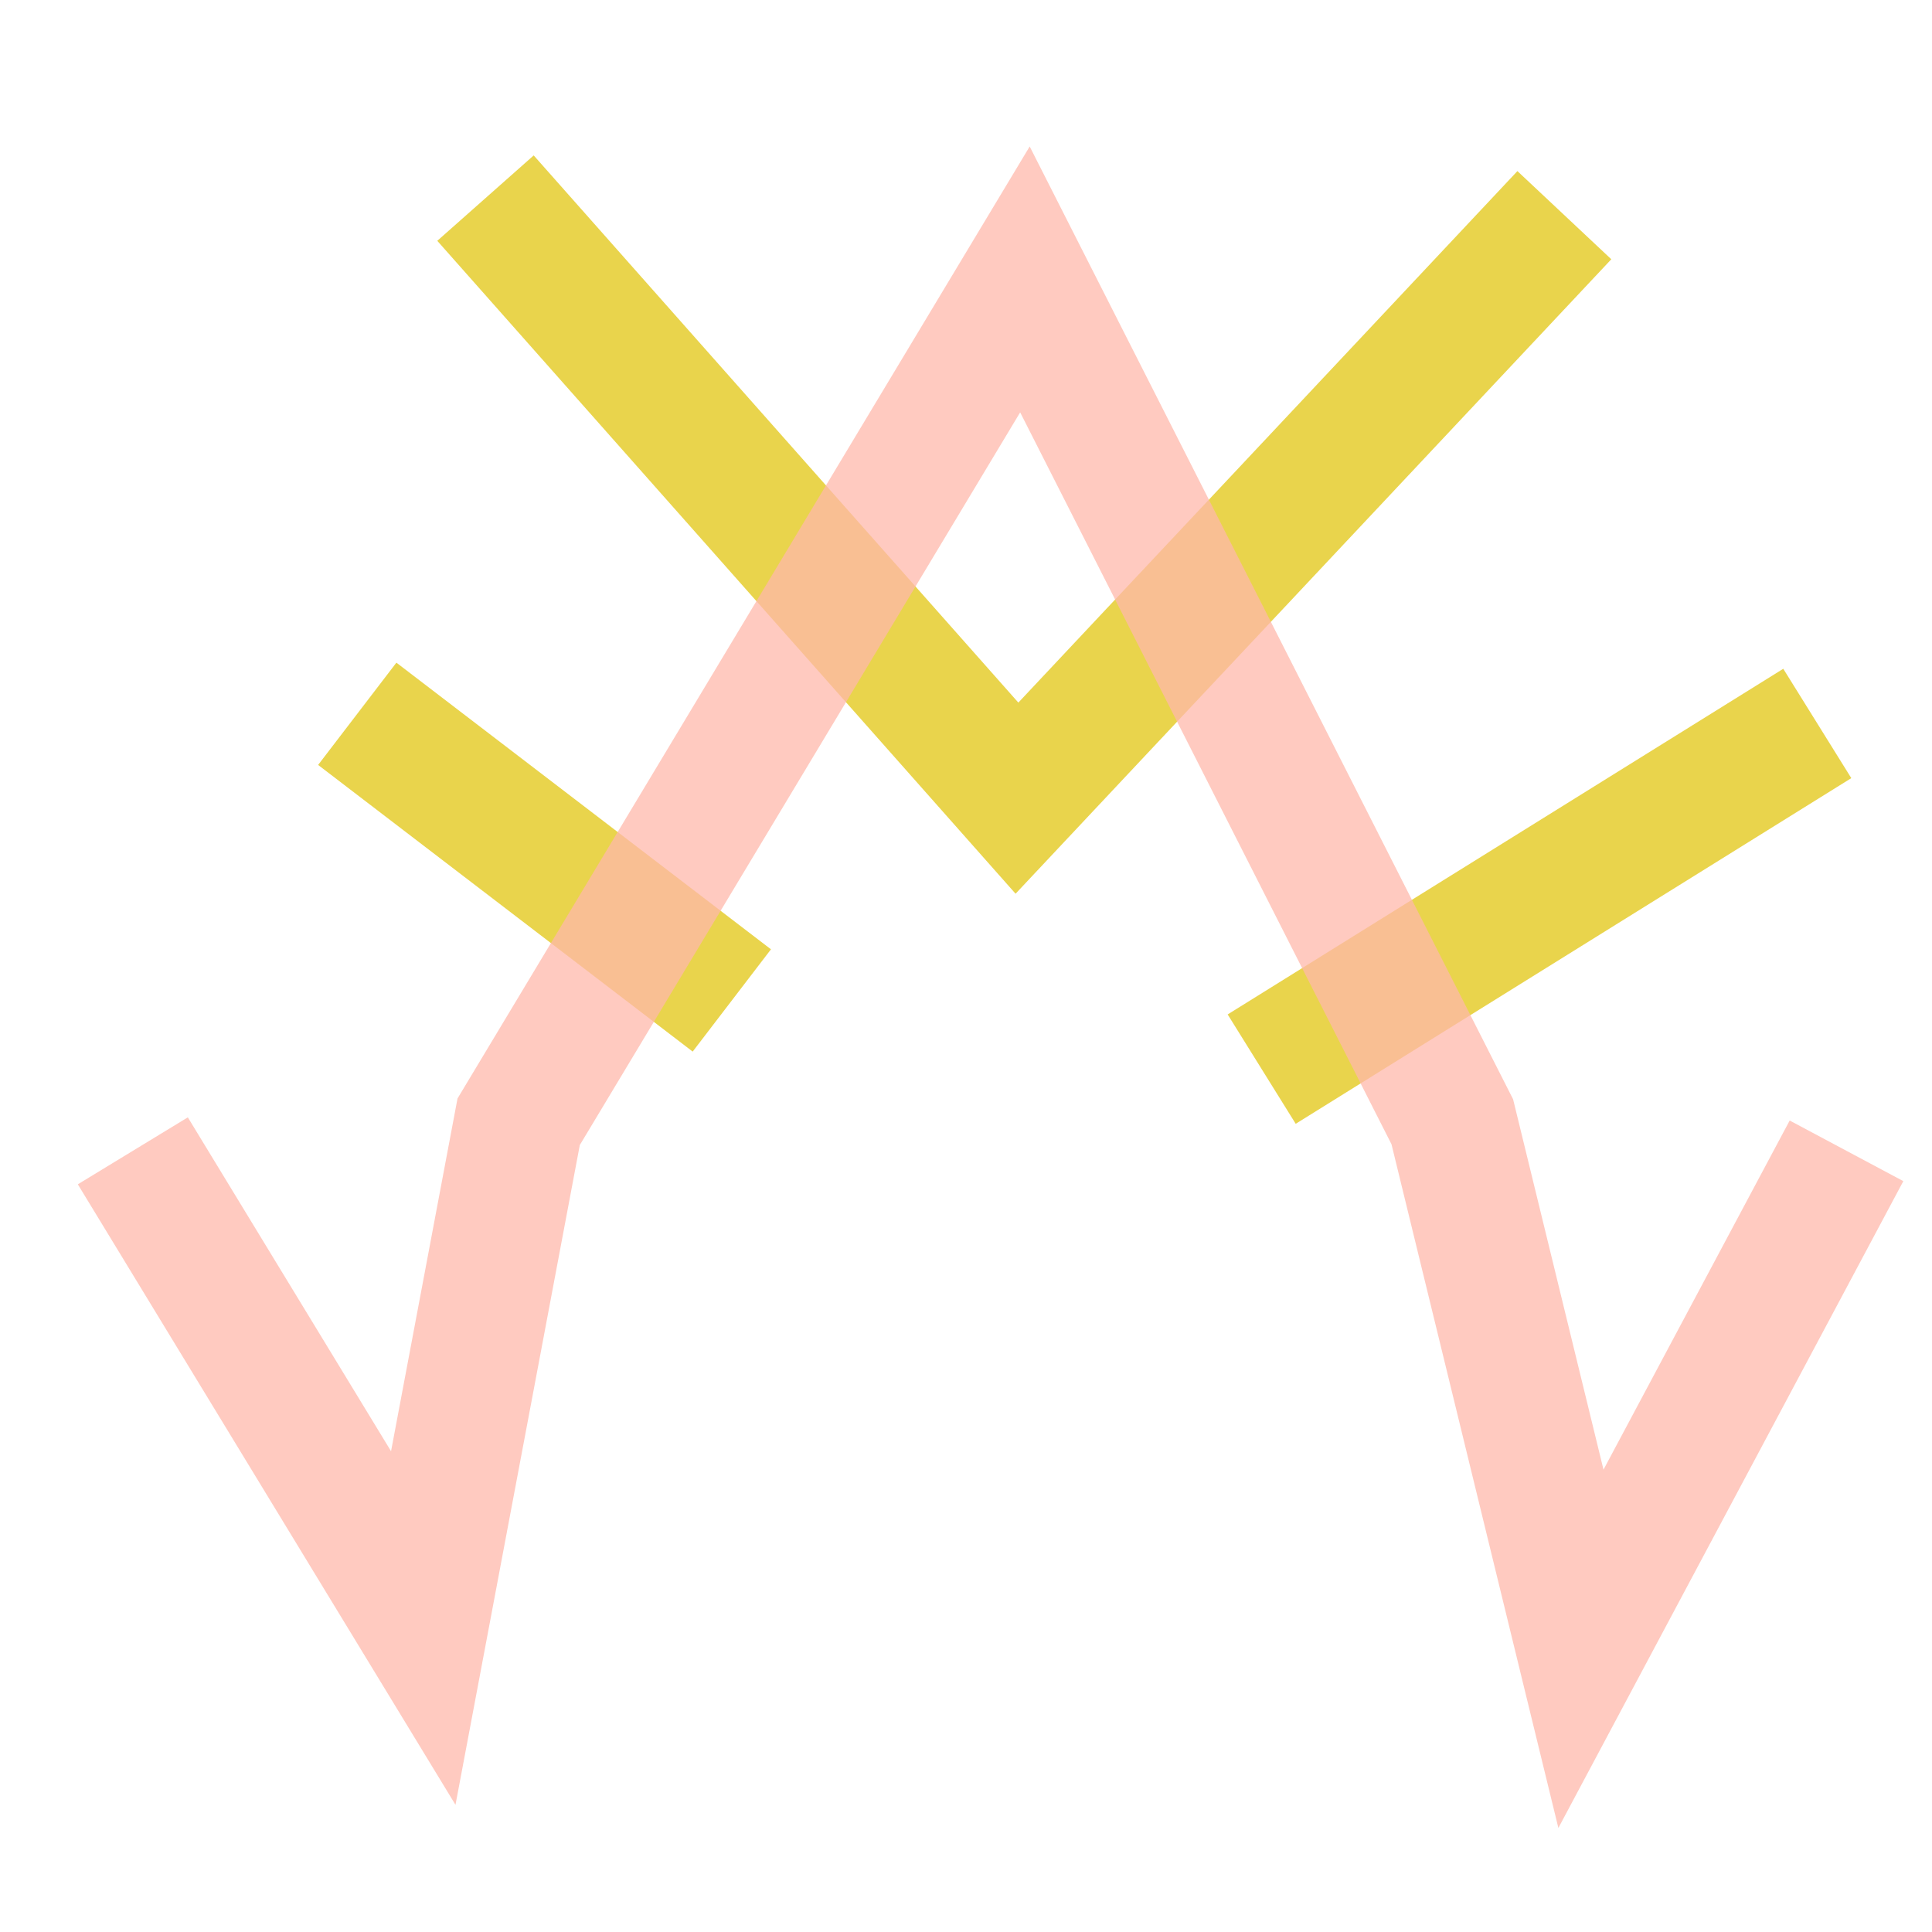
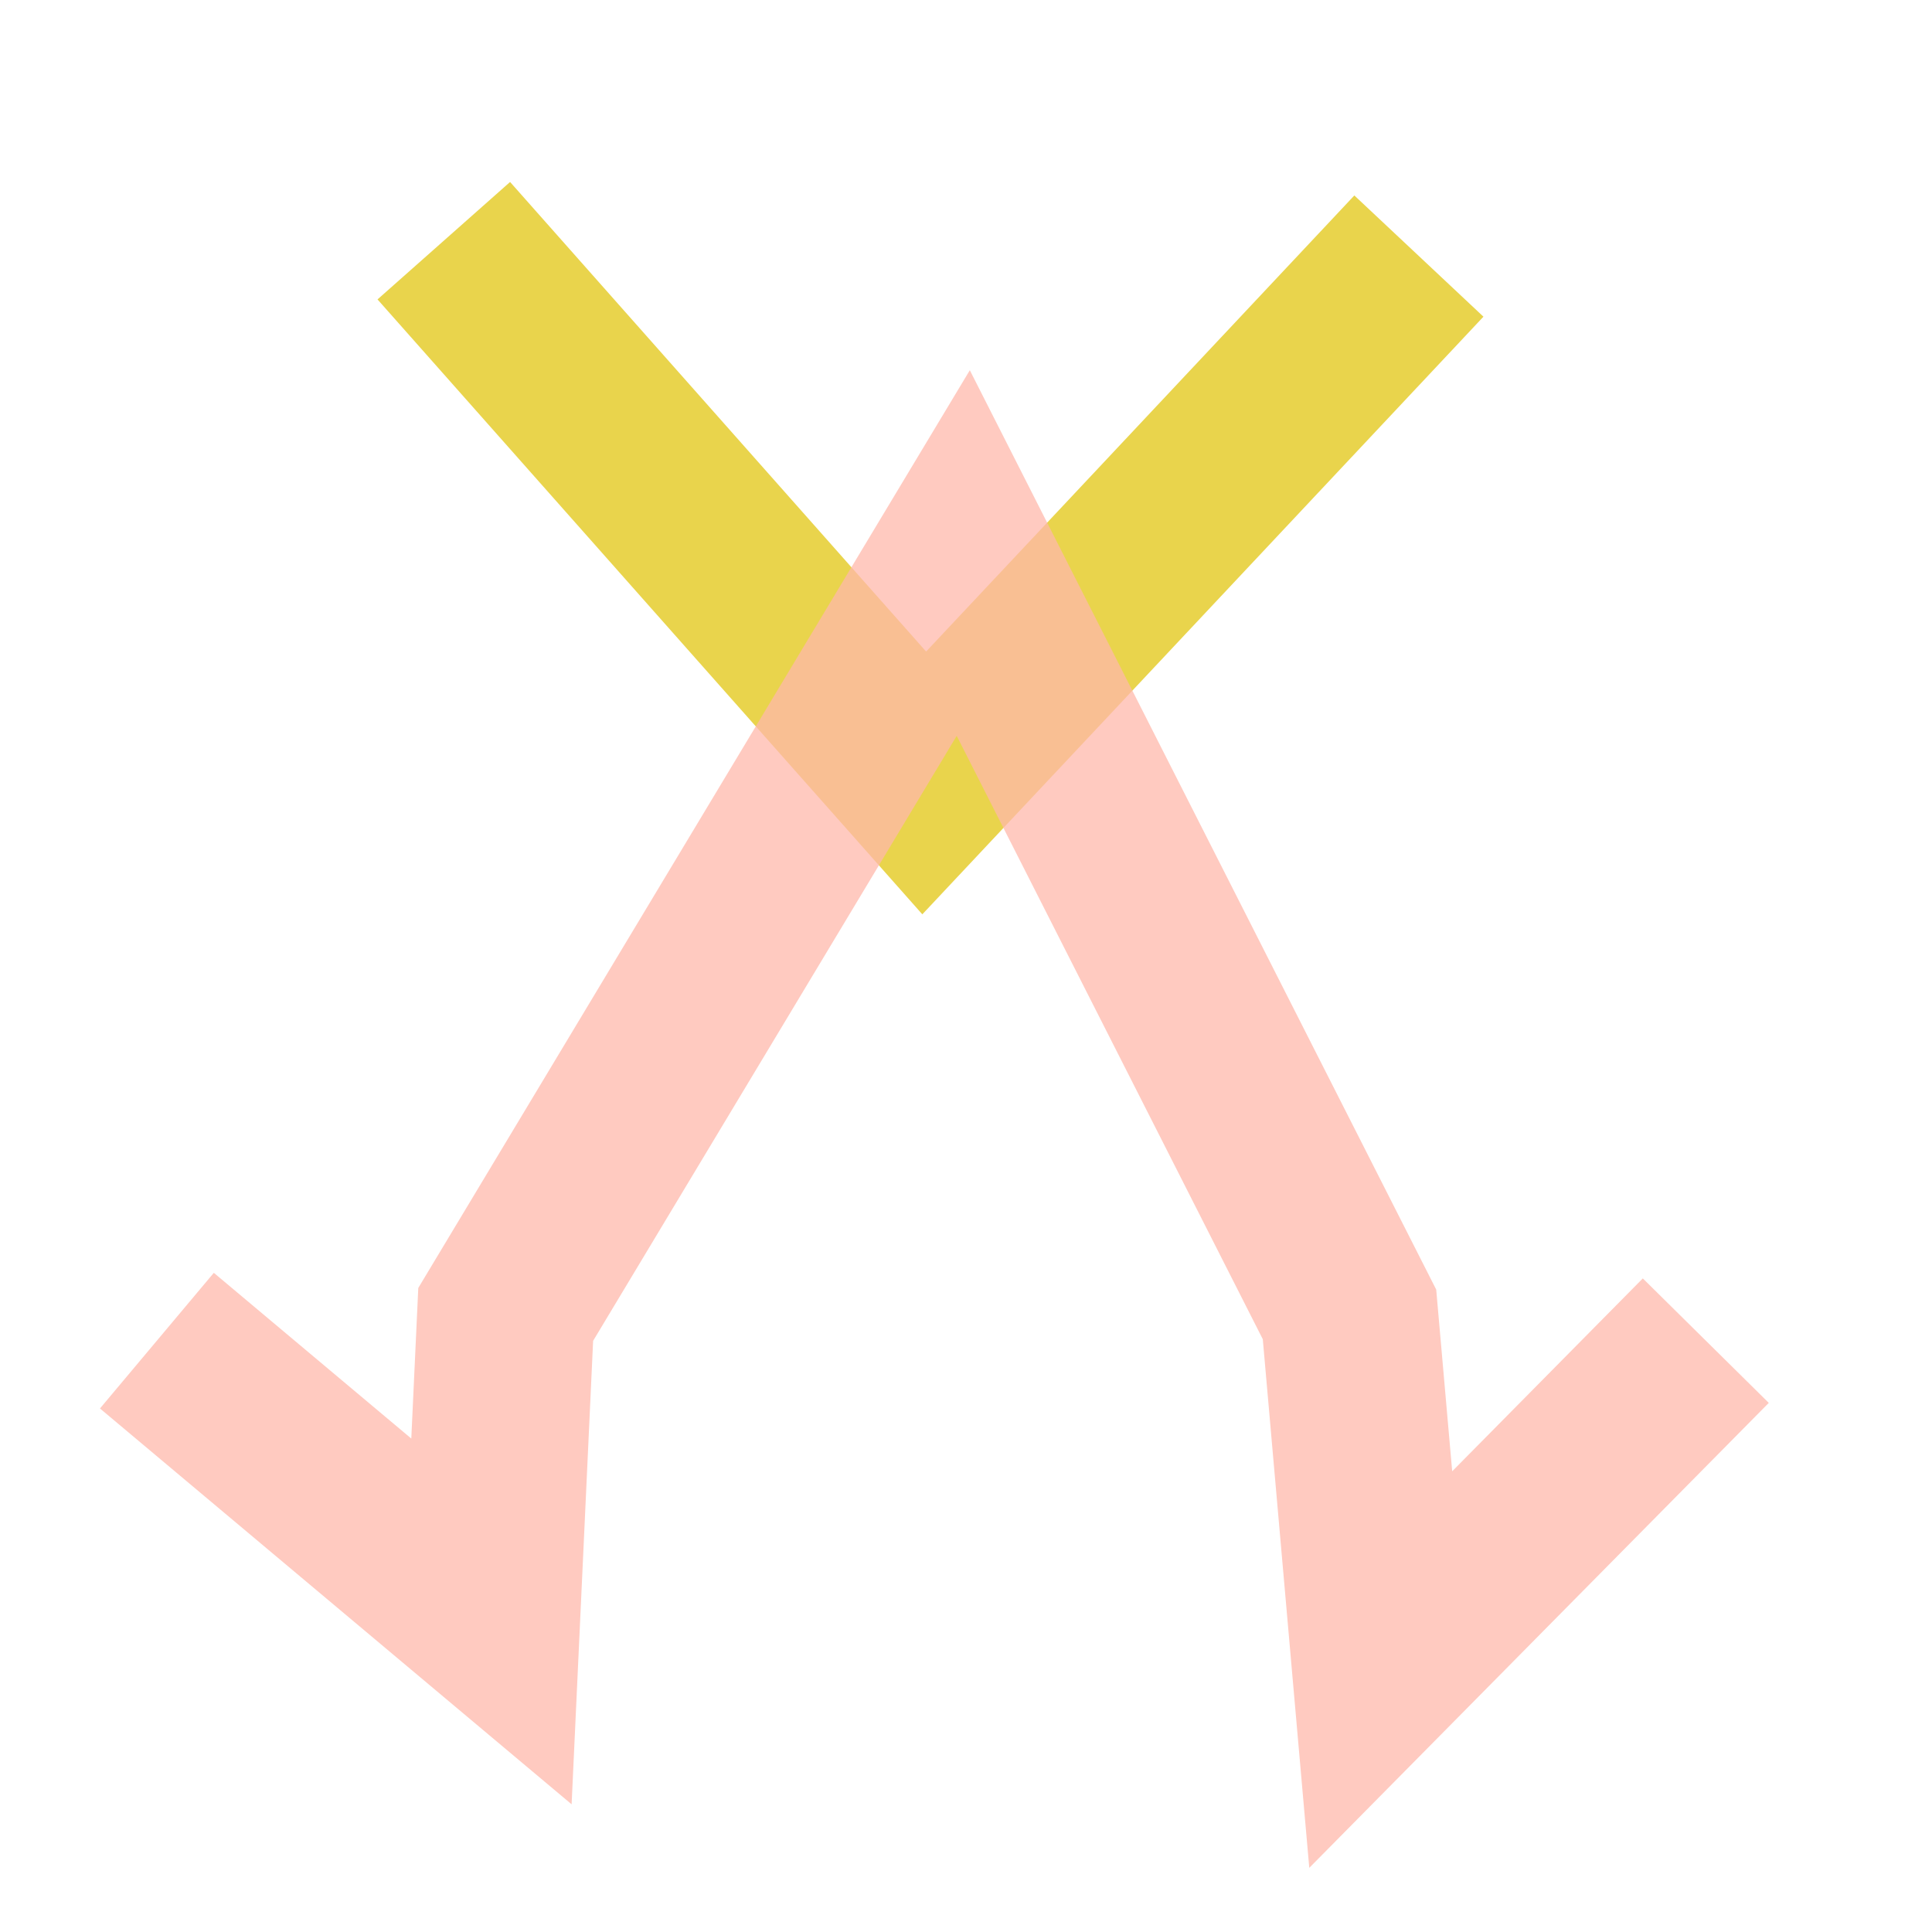
<svg xmlns="http://www.w3.org/2000/svg" xmlns:xlink="http://www.w3.org/1999/xlink" version="1.1" preserveAspectRatio="xMidYMid meet" viewBox="0 0 240 240" width="240" height="240">
  <defs>
-     <path d="M194.33 26.73L126.33 99.15L60.31 24.61" id="bimX737wW" />
-     <path d="M90.91 124.28L44.38 88.67" id="h2eJz7TNhz" />
-     <path d="M225.75 89.87L156.73 132.81" id="aeYBOHmZE" />
-     <path d="M229.38 142.96L196.39 204.82L180.41 139.35L127.32 34.71L64.43 139.35L52.58 202.24L16.5 142.96" id="d1zBgab2V9" />
+     <path d="M176.26 31.81L114.81 97.26L55.13 29.9" id="bAwtFiok1" />
+     <path d="M211.9 166.54L171.52 207.4L167.64 163.28L119.66 68.7L62.82 163.28L61.05 201.42L19.49 166.54" id="f1zJBF7qBN" />
  </defs>
  <g>
    <g>
      <g>
        <g>
-           <use xlink:href="#bimX737wW" opacity="1" fill-opacity="0" stroke="#e9d44c" stroke-width="16" stroke-opacity="1" />
+           <use xlink:href="#bAwtFiok1" opacity="1" fill-opacity="0" stroke="#e9d44c" stroke-width="22" stroke-opacity="1" />
        </g>
      </g>
      <g>
        <g>
-           <use xlink:href="#h2eJz7TNhz" opacity="1" fill-opacity="0" stroke="#e9d44c" stroke-width="16" stroke-opacity="1" />
-         </g>
-       </g>
-       <g>
-         <g>
-           <use xlink:href="#aeYBOHmZE" opacity="1" fill-opacity="0" stroke="#e9d44c" stroke-width="16" stroke-opacity="1" />
-         </g>
-       </g>
-       <g>
-         <g>
-           <use xlink:href="#d1zBgab2V9" opacity="1" fill-opacity="0" stroke="#ffb8ab" stroke-width="16" stroke-opacity="0.75" />
+           <use xlink:href="#f1zJBF7qBN" opacity="1" fill-opacity="0" stroke="#ffb8ab" stroke-width="22" stroke-opacity="0.75" />
        </g>
      </g>
    </g>
  </g>
</svg>
